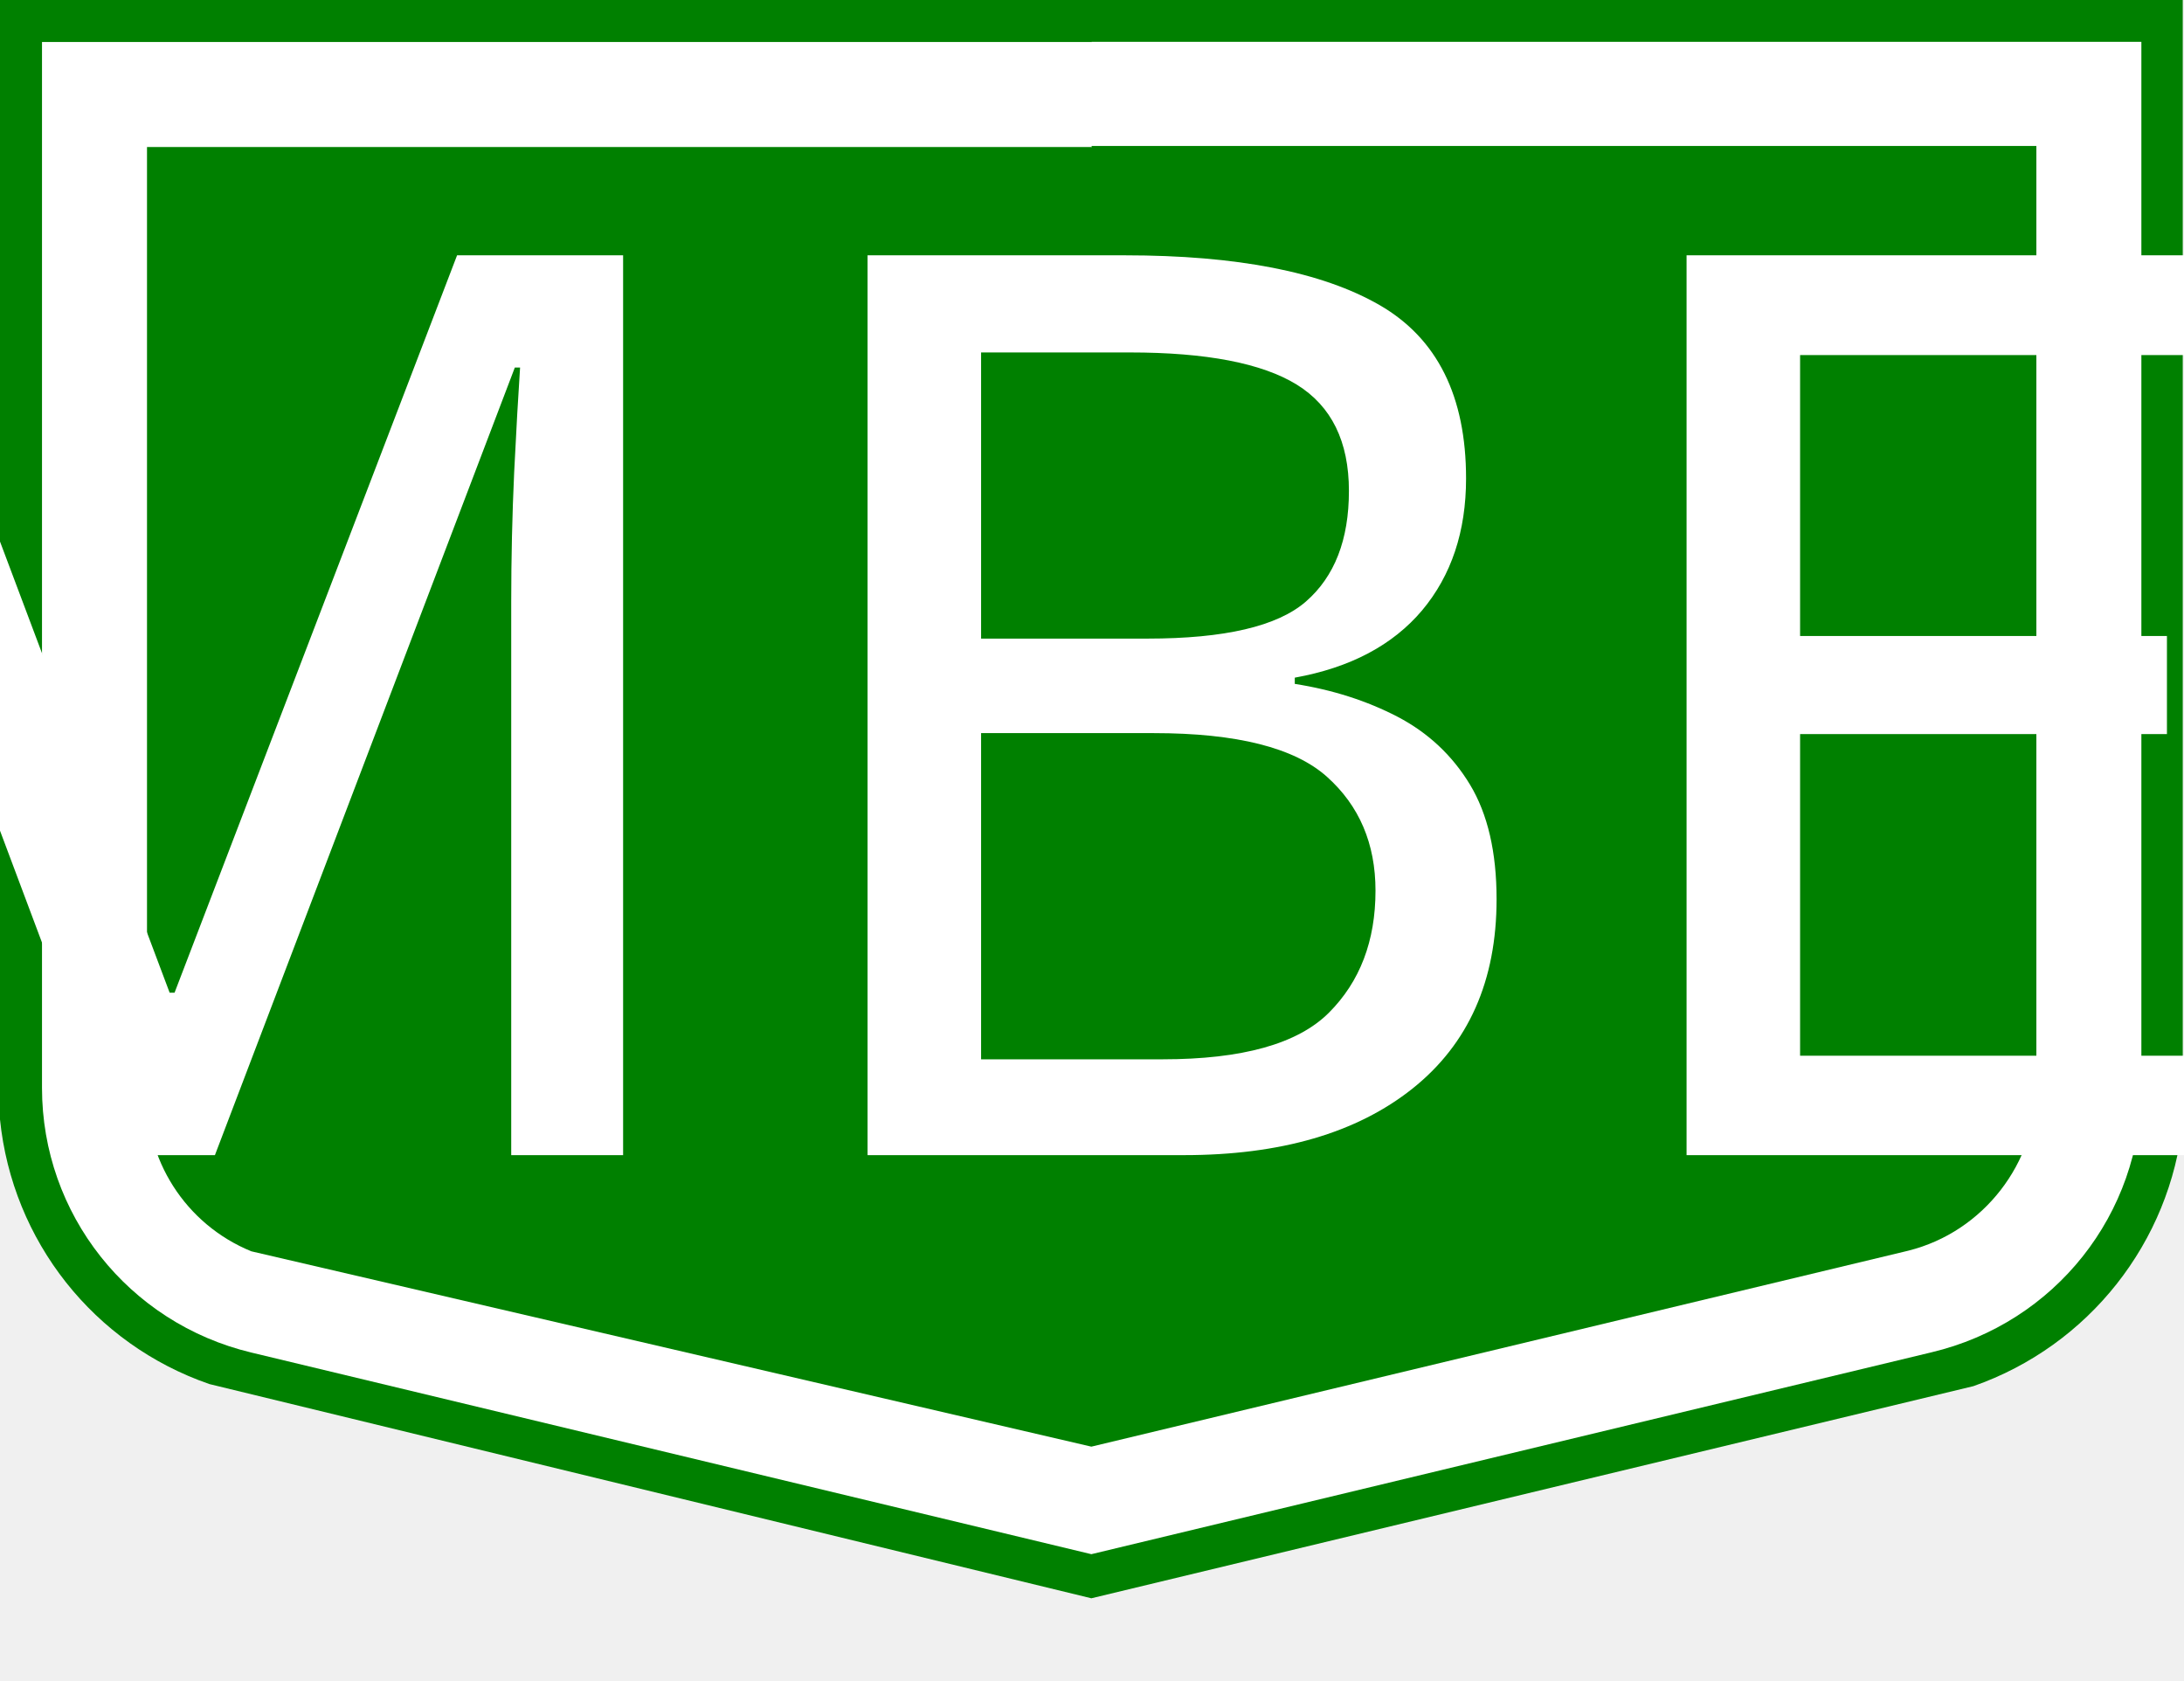
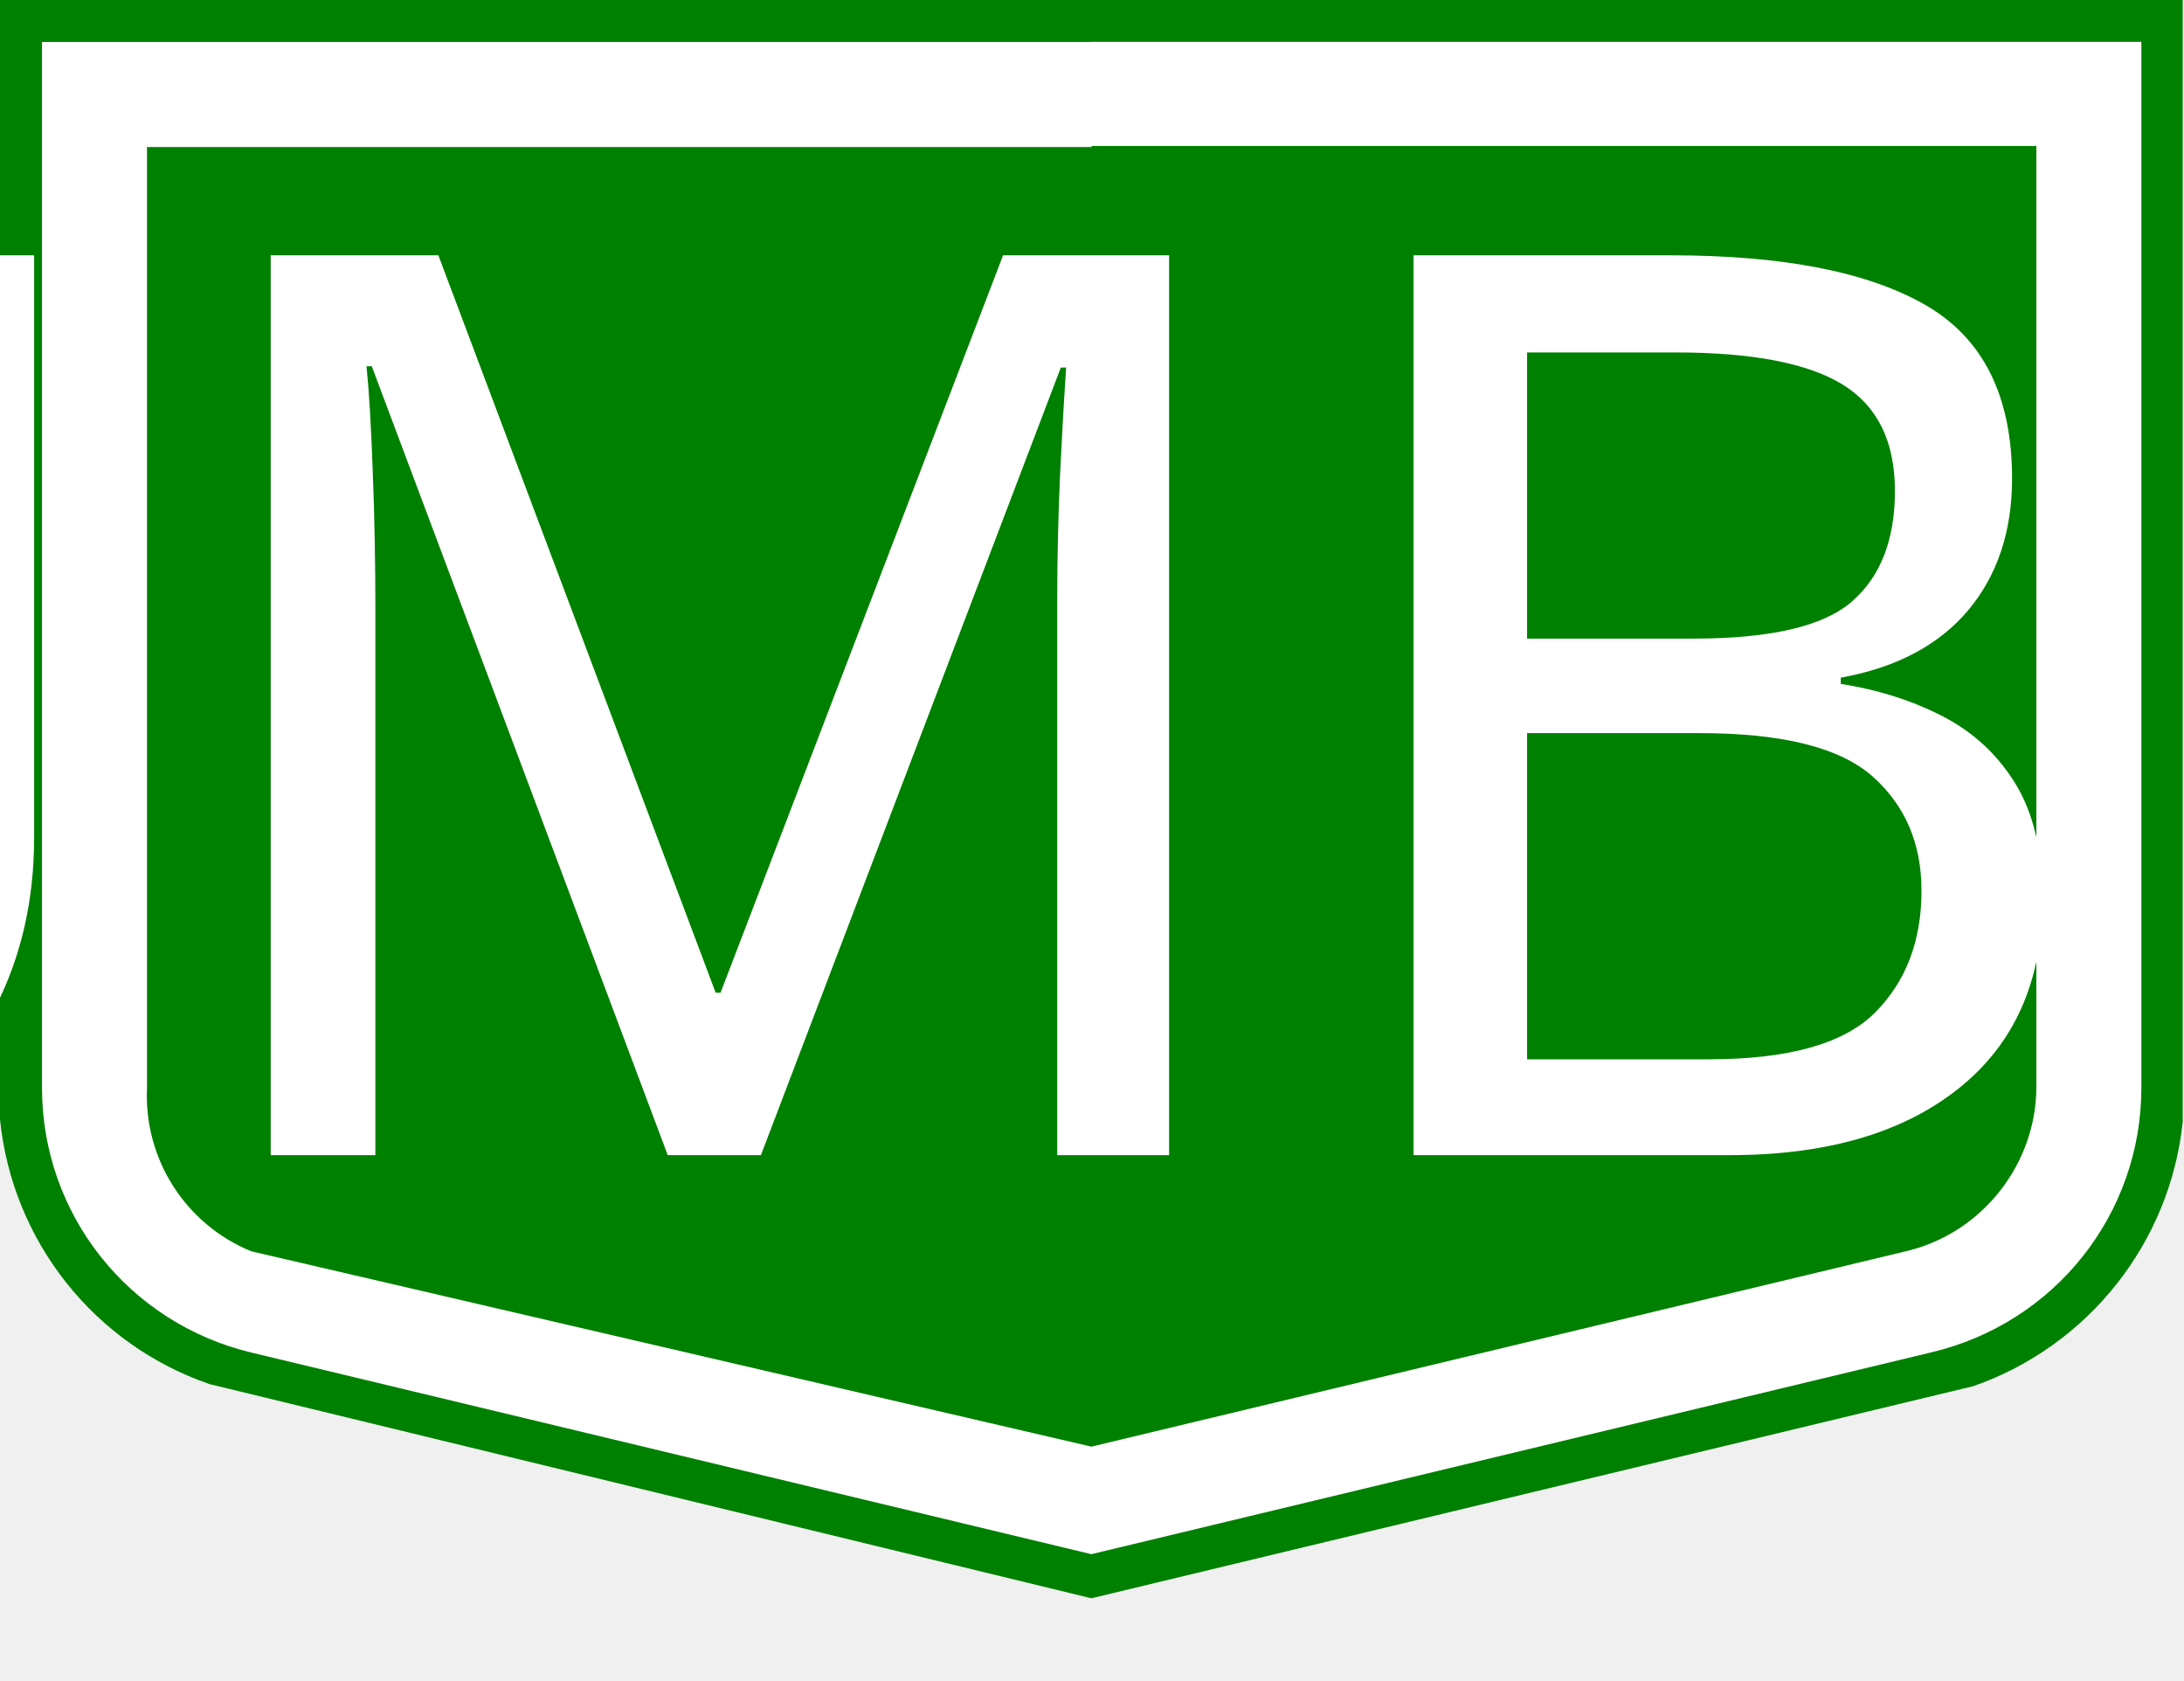
<svg xmlns="http://www.w3.org/2000/svg" xml:space="preserve" y="0px" x="0px" width="208px" height="160px" viewBox="0 0 208 160" version="1.1">
  <g transform="scale(2) translate(0, 0) rotate(0)">
    <g transform="scale(1) translate(0,0) rotate(0)">
      <path d="m52 0h-52v53.3c0.588 5.79 4.47 10.7 9.97 12.6l42 10.2 42-10.1c5.49-1.92 9.38-6.85 9.97-12.6v-53.4h-52z" fill="#008000" />
      <path d="m52 2h-50v49.8c0 6.01 4.12 11.2 9.97 12.6l40 9.6 40-9.61c5.9-1.4 10-6.6 10-12.6v-49.8h-50z" fill="#fff" />
      <path d="m52 7h-45v44.8c-0.158 3.38 1.83 6.5 4.97 7.78l40 9.3 38.9-9.33c3.6-0.9 6.1-4.2 6.1-7.8v-44.8h-45z" fill="#008000" />
      <text letter-spacing="0px" text-anchor="middle" word-spacing="0px" text-align="center" font-size="60px" line-height="100%" y="0" x="0" font-family="'Roadgeek 2005 Mittelschrift'" fill="#fff">
-         <tspan y="55" x="73">***NUMBER***</tspan>
+         <tspan y="55" x="99">***NUMBER***</tspan>
      </text>
    </g>
  </g>
</svg>
